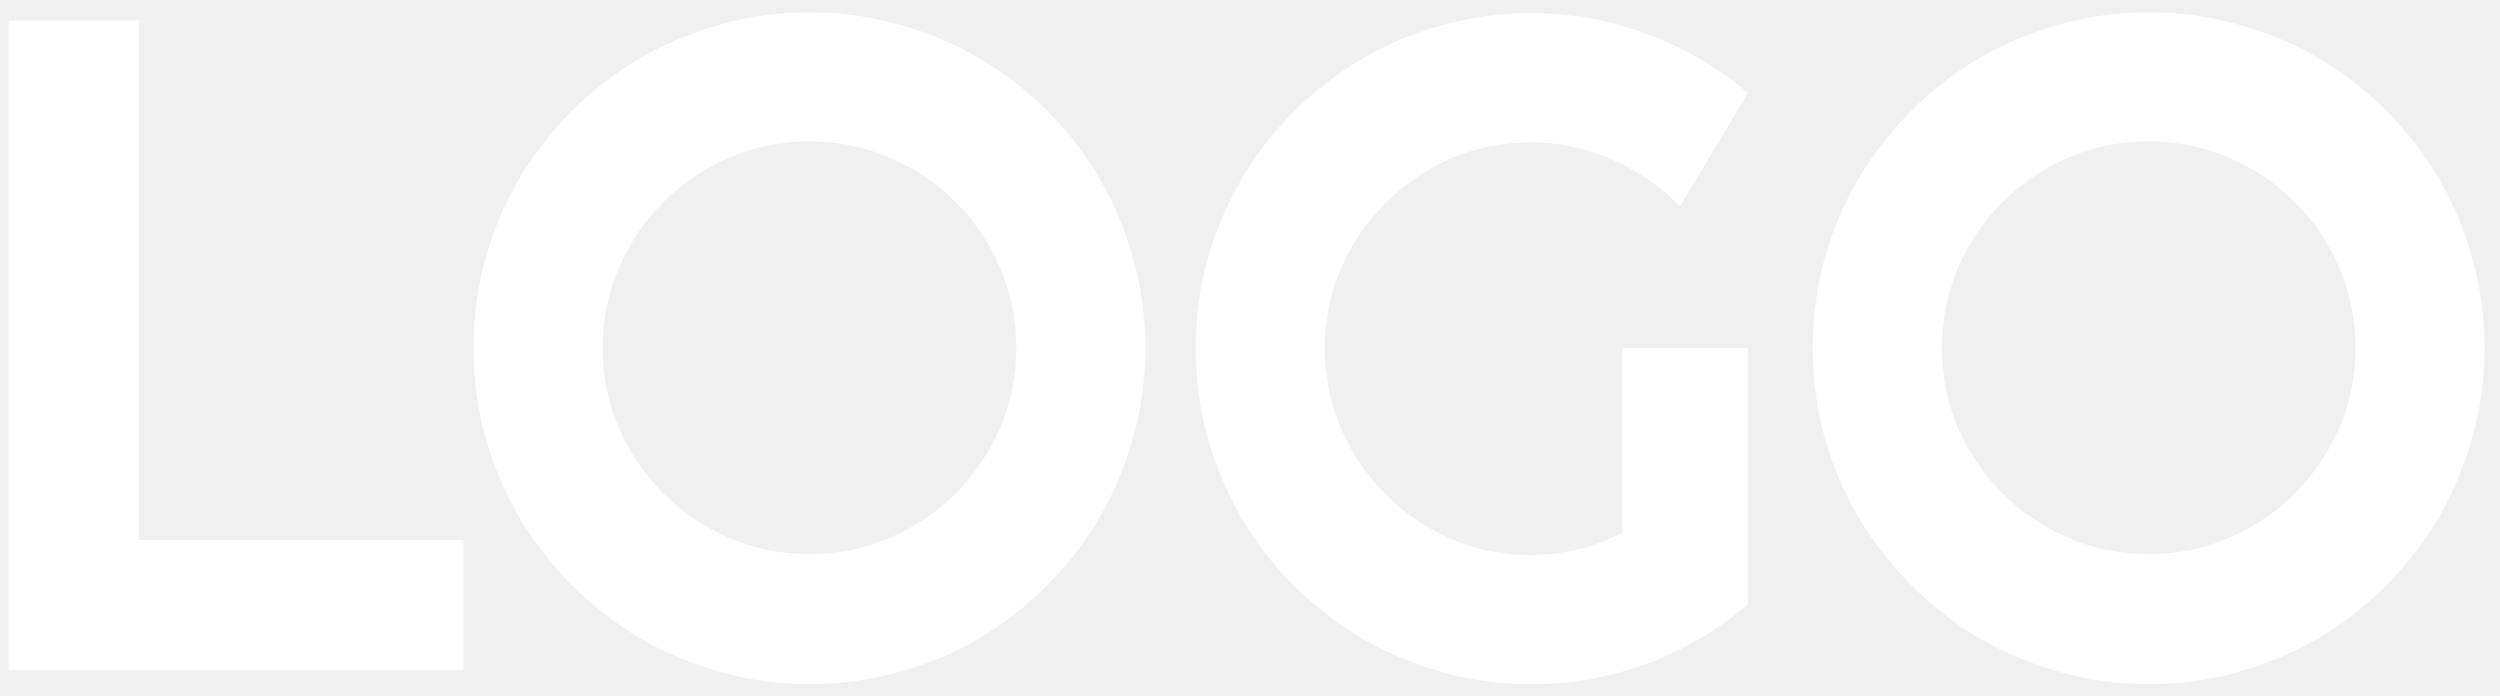
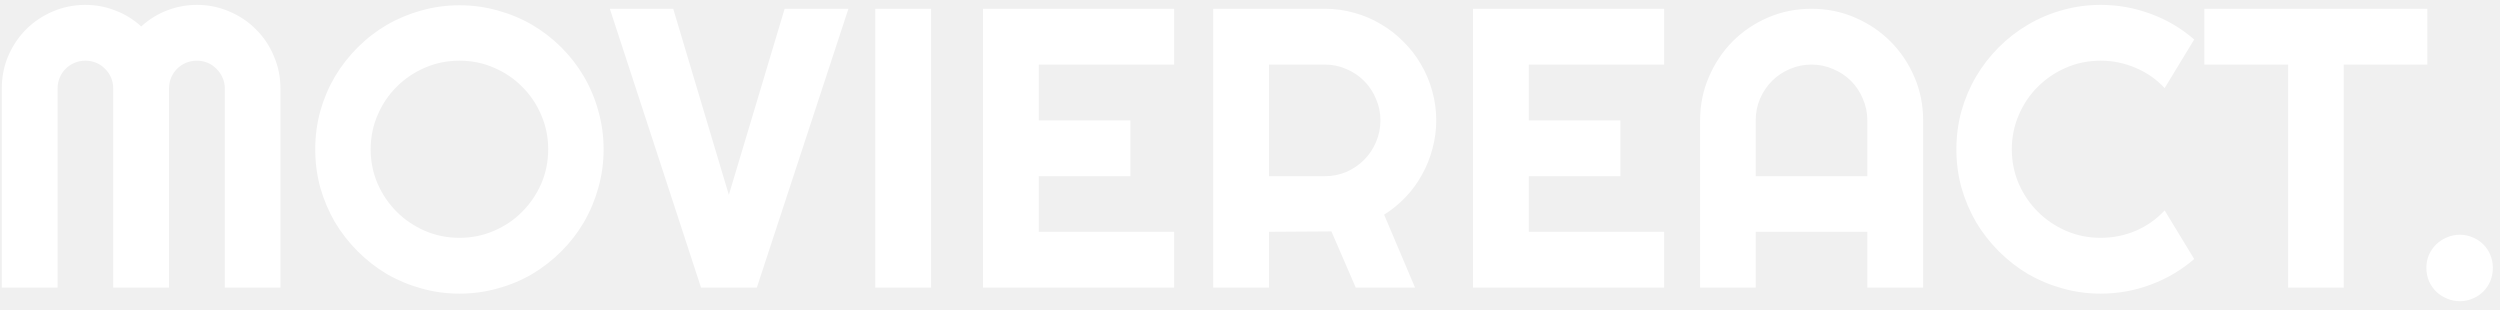
- <svg xmlns="http://www.w3.org/2000/svg" width="97" height="27" viewBox="0 0 97 27" fill="none">
-   <path d="M17.986 26H0.338V0.793H5.383V20.955H17.986V26ZM44.441 13.502C44.441 14.697 44.283 15.852 43.967 16.965C43.662 18.066 43.228 19.104 42.666 20.076C42.103 21.037 41.424 21.916 40.627 22.713C39.83 23.51 38.951 24.195 37.99 24.77C37.029 25.332 35.992 25.766 34.879 26.07C33.766 26.387 32.611 26.545 31.416 26.545C30.221 26.545 29.066 26.387 27.953 26.07C26.852 25.766 25.814 25.332 24.842 24.77C23.881 24.195 23.002 23.51 22.205 22.713C21.408 21.916 20.723 21.037 20.148 20.076C19.586 19.104 19.146 18.066 18.83 16.965C18.525 15.852 18.373 14.697 18.373 13.502C18.373 12.307 18.525 11.152 18.83 10.039C19.146 8.926 19.586 7.889 20.148 6.928C20.723 5.967 21.408 5.088 22.205 4.291C23.002 3.494 23.881 2.814 24.842 2.252C25.814 1.689 26.852 1.256 27.953 0.951C29.066 0.635 30.221 0.477 31.416 0.477C32.611 0.477 33.766 0.635 34.879 0.951C35.992 1.256 37.029 1.689 37.99 2.252C38.951 2.814 39.83 3.494 40.627 4.291C41.424 5.088 42.103 5.967 42.666 6.928C43.228 7.889 43.662 8.926 43.967 10.039C44.283 11.152 44.441 12.307 44.441 13.502ZM39.432 13.502C39.432 12.4 39.221 11.363 38.799 10.391C38.377 9.406 37.803 8.557 37.076 7.842C36.361 7.115 35.512 6.541 34.527 6.119C33.555 5.697 32.518 5.486 31.416 5.486C30.303 5.486 29.26 5.697 28.287 6.119C27.314 6.541 26.465 7.115 25.738 7.842C25.012 8.557 24.438 9.406 24.016 10.391C23.594 11.363 23.383 12.4 23.383 13.502C23.383 14.604 23.594 15.641 24.016 16.613C24.438 17.574 25.012 18.418 25.738 19.145C26.465 19.871 27.314 20.445 28.287 20.867C29.26 21.289 30.303 21.5 31.416 21.5C32.518 21.5 33.555 21.289 34.527 20.867C35.512 20.445 36.361 19.871 37.076 19.145C37.803 18.418 38.377 17.574 38.799 16.613C39.221 15.641 39.432 14.604 39.432 13.502ZM67.82 23.451C66.648 24.447 65.342 25.215 63.9 25.754C62.459 26.281 60.959 26.545 59.4 26.545C58.205 26.545 57.051 26.387 55.938 26.07C54.836 25.766 53.805 25.332 52.844 24.77C51.883 24.195 51.004 23.516 50.207 22.73C49.41 21.934 48.73 21.055 48.168 20.094C47.605 19.121 47.166 18.078 46.85 16.965C46.545 15.852 46.393 14.697 46.393 13.502C46.393 12.307 46.545 11.158 46.85 10.057C47.166 8.955 47.605 7.924 48.168 6.963C48.73 5.99 49.41 5.111 50.207 4.326C51.004 3.529 51.883 2.85 52.844 2.287C53.805 1.725 54.836 1.291 55.938 0.986C57.051 0.67 58.205 0.512 59.4 0.512C60.959 0.512 62.459 0.781 63.9 1.32C65.342 1.848 66.648 2.609 67.82 3.605L65.184 8C64.422 7.227 63.543 6.623 62.547 6.189C61.551 5.744 60.502 5.521 59.4 5.521C58.299 5.521 57.262 5.732 56.289 6.154C55.328 6.576 54.484 7.15 53.758 7.877C53.031 8.592 52.457 9.436 52.035 10.408C51.613 11.369 51.402 12.4 51.402 13.502C51.402 14.615 51.613 15.658 52.035 16.631C52.457 17.604 53.031 18.453 53.758 19.18C54.484 19.906 55.328 20.48 56.289 20.902C57.262 21.324 58.299 21.535 59.4 21.535C60.033 21.535 60.648 21.459 61.246 21.307C61.844 21.154 62.412 20.943 62.951 20.674V13.502H67.82V23.451ZM96.402 13.502C96.402 14.697 96.244 15.852 95.928 16.965C95.623 18.066 95.189 19.104 94.627 20.076C94.064 21.037 93.385 21.916 92.588 22.713C91.791 23.51 90.912 24.195 89.951 24.77C88.99 25.332 87.953 25.766 86.84 26.07C85.727 26.387 84.572 26.545 83.377 26.545C82.182 26.545 81.027 26.387 79.914 26.07C78.812 25.766 77.775 25.332 76.803 24.77C75.842 24.195 74.963 23.51 74.166 22.713C73.369 21.916 72.684 21.037 72.109 20.076C71.547 19.104 71.107 18.066 70.791 16.965C70.486 15.852 70.334 14.697 70.334 13.502C70.334 12.307 70.486 11.152 70.791 10.039C71.107 8.926 71.547 7.889 72.109 6.928C72.684 5.967 73.369 5.088 74.166 4.291C74.963 3.494 75.842 2.814 76.803 2.252C77.775 1.689 78.812 1.256 79.914 0.951C81.027 0.635 82.182 0.477 83.377 0.477C84.572 0.477 85.727 0.635 86.84 0.951C87.953 1.256 88.99 1.689 89.951 2.252C90.912 2.814 91.791 3.494 92.588 4.291C93.385 5.088 94.064 5.967 94.627 6.928C95.189 7.889 95.623 8.926 95.928 10.039C96.244 11.152 96.402 12.307 96.402 13.502ZM91.393 13.502C91.393 12.4 91.182 11.363 90.76 10.391C90.338 9.406 89.764 8.557 89.037 7.842C88.322 7.115 87.473 6.541 86.488 6.119C85.516 5.697 84.478 5.486 83.377 5.486C82.264 5.486 81.221 5.697 80.248 6.119C79.275 6.541 78.426 7.115 77.699 7.842C76.973 8.557 76.398 9.406 75.977 10.391C75.555 11.363 75.344 12.4 75.344 13.502C75.344 14.604 75.555 15.641 75.977 16.613C76.398 17.574 76.973 18.418 77.699 19.145C78.426 19.871 79.275 20.445 80.248 20.867C81.221 21.289 82.264 21.5 83.377 21.5C84.478 21.5 85.516 21.289 86.488 20.867C87.473 20.445 88.322 19.871 89.037 19.145C89.764 18.418 90.338 17.574 90.76 16.613C91.182 15.641 91.393 14.604 91.393 13.502Z" fill="white" />
+ <svg xmlns="http://www.w3.org/2000/svg" width="226" height="28" viewBox="0 0 226 28" fill="none">
+   <path d="M25.352 26H20.324V8C20.324 7.648 20.254 7.32 20.113 7.016C19.984 6.711 19.803 6.447 19.568 6.225C19.346 5.99 19.082 5.809 18.777 5.68C18.473 5.551 18.145 5.486 17.793 5.486C17.441 5.486 17.113 5.551 16.809 5.68C16.504 5.809 16.234 5.99 16 6.225C15.777 6.447 15.602 6.711 15.473 7.016C15.344 7.32 15.279 7.648 15.279 8V26H10.234V8C10.234 7.648 10.17 7.32 10.041 7.016C9.912 6.711 9.73 6.447 9.496 6.225C9.273 5.99 9.01 5.809 8.705 5.68C8.4 5.551 8.072 5.486 7.721 5.486C7.369 5.486 7.041 5.551 6.736 5.68C6.432 5.809 6.162 5.99 5.928 6.225C5.705 6.447 5.529 6.711 5.4 7.016C5.271 7.32 5.207 7.648 5.207 8V26H0.162V8C0.162 6.957 0.355 5.979 0.742 5.064C1.141 4.139 1.68 3.336 2.359 2.656C3.051 1.965 3.854 1.426 4.768 1.039C5.693 0.641 6.678 0.441 7.721 0.441C8.658 0.441 9.561 0.611 10.428 0.951C11.295 1.279 12.074 1.76 12.766 2.393C13.457 1.76 14.23 1.279 15.086 0.951C15.953 0.611 16.855 0.441 17.793 0.441C18.836 0.441 19.814 0.641 20.729 1.039C21.654 1.426 22.457 1.965 23.137 2.656C23.828 3.336 24.367 4.139 24.754 5.064C25.152 5.979 25.352 6.957 25.352 8V26ZM54.566 13.502C54.566 14.697 54.408 15.852 54.092 16.965C53.787 18.066 53.353 19.104 52.791 20.076C52.228 21.037 51.549 21.916 50.752 22.713C49.955 23.51 49.076 24.195 48.115 24.77C47.154 25.332 46.117 25.766 45.004 26.07C43.891 26.387 42.736 26.545 41.541 26.545C40.346 26.545 39.191 26.387 38.078 26.07C36.977 25.766 35.94 25.332 34.967 24.77C34.006 24.195 33.127 23.51 32.33 22.713C31.533 21.916 30.848 21.037 30.273 20.076C29.711 19.104 29.271 18.066 28.955 16.965C28.65 15.852 28.498 14.697 28.498 13.502C28.498 12.307 28.65 11.152 28.955 10.039C29.271 8.926 29.711 7.889 30.273 6.928C30.848 5.967 31.533 5.088 32.33 4.291C33.127 3.494 34.006 2.814 34.967 2.252C35.94 1.689 36.977 1.256 38.078 0.951C39.191 0.635 40.346 0.477 41.541 0.477C42.736 0.477 43.891 0.635 45.004 0.951C46.117 1.256 47.154 1.689 48.115 2.252C49.076 2.814 49.955 3.494 50.752 4.291C51.549 5.088 52.228 5.967 52.791 6.928C53.353 7.889 53.787 8.926 54.092 10.039C54.408 11.152 54.566 12.307 54.566 13.502ZM49.557 13.502C49.557 12.4 49.346 11.363 48.924 10.391C48.502 9.406 47.928 8.557 47.201 7.842C46.486 7.115 45.637 6.541 44.652 6.119C43.68 5.697 42.643 5.486 41.541 5.486C40.428 5.486 39.385 5.697 38.412 6.119C37.44 6.541 36.59 7.115 35.863 7.842C35.137 8.557 34.562 9.406 34.141 10.391C33.719 11.363 33.508 12.4 33.508 13.502C33.508 14.604 33.719 15.641 34.141 16.613C34.562 17.574 35.137 18.418 35.863 19.145C36.59 19.871 37.44 20.445 38.412 20.867C39.385 21.289 40.428 21.5 41.541 21.5C42.643 21.5 43.68 21.289 44.652 20.867C45.637 20.445 46.486 19.871 47.201 19.145C47.928 18.418 48.502 17.574 48.924 16.613C49.346 15.641 49.557 14.604 49.557 13.502ZM76.697 0.793L68.418 26H63.373L55.129 0.793H60.859L65.887 17.615L70.932 0.793H76.697ZM84.168 26H79.123V0.793H84.168V26ZM106.141 26H88.861V0.793H106.141V5.838H93.906V10.883H102.186V15.928H93.906V20.955H106.141V26ZM114.719 5.838V15.928H119.764C120.455 15.928 121.105 15.799 121.715 15.541C122.324 15.271 122.857 14.908 123.314 14.451C123.771 13.994 124.129 13.461 124.387 12.852C124.656 12.23 124.791 11.574 124.791 10.883C124.791 10.191 124.656 9.541 124.387 8.932C124.129 8.311 123.771 7.771 123.314 7.314C122.857 6.857 122.324 6.5 121.715 6.242C121.105 5.973 120.455 5.838 119.764 5.838H114.719ZM114.719 26H109.674V0.793H119.764C120.689 0.793 121.58 0.916 122.436 1.162C123.291 1.396 124.088 1.736 124.826 2.182C125.576 2.615 126.256 3.143 126.865 3.764C127.486 4.373 128.014 5.053 128.447 5.803C128.893 6.553 129.232 7.355 129.467 8.211C129.713 9.066 129.836 9.957 129.836 10.883C129.836 11.75 129.725 12.594 129.502 13.414C129.291 14.234 128.98 15.014 128.57 15.752C128.172 16.49 127.68 17.17 127.094 17.791C126.508 18.412 125.852 18.951 125.125 19.408L127.92 26H122.559L120.361 20.92L114.719 20.955V26ZM150.438 26H133.158V0.793H150.438V5.838H138.203V10.883H146.482V15.928H138.203V20.955H150.438V26ZM168.807 15.928V10.883C168.807 10.191 168.672 9.541 168.402 8.932C168.145 8.311 167.787 7.771 167.33 7.314C166.873 6.857 166.334 6.5 165.713 6.242C165.104 5.973 164.453 5.838 163.762 5.838C163.07 5.838 162.414 5.973 161.793 6.242C161.184 6.5 160.65 6.857 160.193 7.314C159.736 7.771 159.373 8.311 159.104 8.932C158.846 9.541 158.717 10.191 158.717 10.883V15.928H168.807ZM173.852 26H168.807V20.955H158.717V26H153.689V10.883C153.689 9.488 153.953 8.182 154.48 6.963C155.008 5.732 155.723 4.66 156.625 3.746C157.539 2.832 158.605 2.111 159.824 1.584C161.055 1.057 162.367 0.793 163.762 0.793C165.156 0.793 166.463 1.057 167.682 1.584C168.912 2.111 169.984 2.832 170.898 3.746C171.812 4.66 172.533 5.732 173.061 6.963C173.588 8.182 173.852 9.488 173.852 10.883V26ZM198.355 23.416C197.184 24.424 195.871 25.197 194.418 25.736C192.965 26.275 191.459 26.545 189.9 26.545C188.705 26.545 187.551 26.387 186.438 26.07C185.336 25.766 184.299 25.332 183.326 24.77C182.365 24.195 181.486 23.51 180.689 22.713C179.893 21.916 179.207 21.037 178.633 20.076C178.07 19.104 177.631 18.066 177.314 16.965C177.01 15.852 176.857 14.697 176.857 13.502C176.857 12.307 177.01 11.152 177.314 10.039C177.631 8.926 178.07 7.889 178.633 6.928C179.207 5.955 179.893 5.07 180.689 4.273C181.486 3.477 182.365 2.797 183.326 2.234C184.299 1.66 185.336 1.221 186.438 0.916C187.551 0.6 188.705 0.441 189.9 0.441C191.459 0.441 192.965 0.711 194.418 1.25C195.871 1.777 197.184 2.551 198.355 3.57L195.684 7.965C194.945 7.168 194.072 6.559 193.064 6.137C192.057 5.703 191.002 5.486 189.9 5.486C188.787 5.486 187.744 5.697 186.771 6.119C185.799 6.541 184.949 7.115 184.223 7.842C183.496 8.557 182.922 9.406 182.5 10.391C182.078 11.363 181.867 12.4 181.867 13.502C181.867 14.604 182.078 15.641 182.5 16.613C182.922 17.574 183.496 18.418 184.223 19.145C184.949 19.871 185.799 20.445 186.771 20.867C187.744 21.289 188.787 21.5 189.9 21.5C191.002 21.5 192.057 21.289 193.064 20.867C194.072 20.434 194.945 19.818 195.684 19.021L198.355 23.416ZM211.873 26H206.846V5.838H199.27V0.793H219.432V5.838H211.873V26ZM225.355 24.207C225.355 24.629 225.279 25.027 225.127 25.402C224.975 25.766 224.764 26.082 224.494 26.352C224.225 26.621 223.908 26.832 223.545 26.984C223.182 27.148 222.789 27.23 222.367 27.23C221.957 27.23 221.564 27.148 221.189 26.984C220.826 26.832 220.504 26.621 220.223 26.352C219.953 26.082 219.736 25.766 219.572 25.402C219.42 25.027 219.344 24.629 219.344 24.207C219.344 23.797 219.42 23.41 219.572 23.047C219.736 22.684 219.953 22.367 220.223 22.098C220.504 21.828 220.826 21.617 221.189 21.465C221.564 21.301 221.957 21.219 222.367 21.219C222.789 21.219 223.182 21.301 223.545 21.465C223.908 21.617 224.225 21.828 224.494 22.098C224.764 22.367 224.975 22.684 225.127 23.047C225.279 23.41 225.355 23.797 225.355 24.207Z" fill="white" />
</svg>
